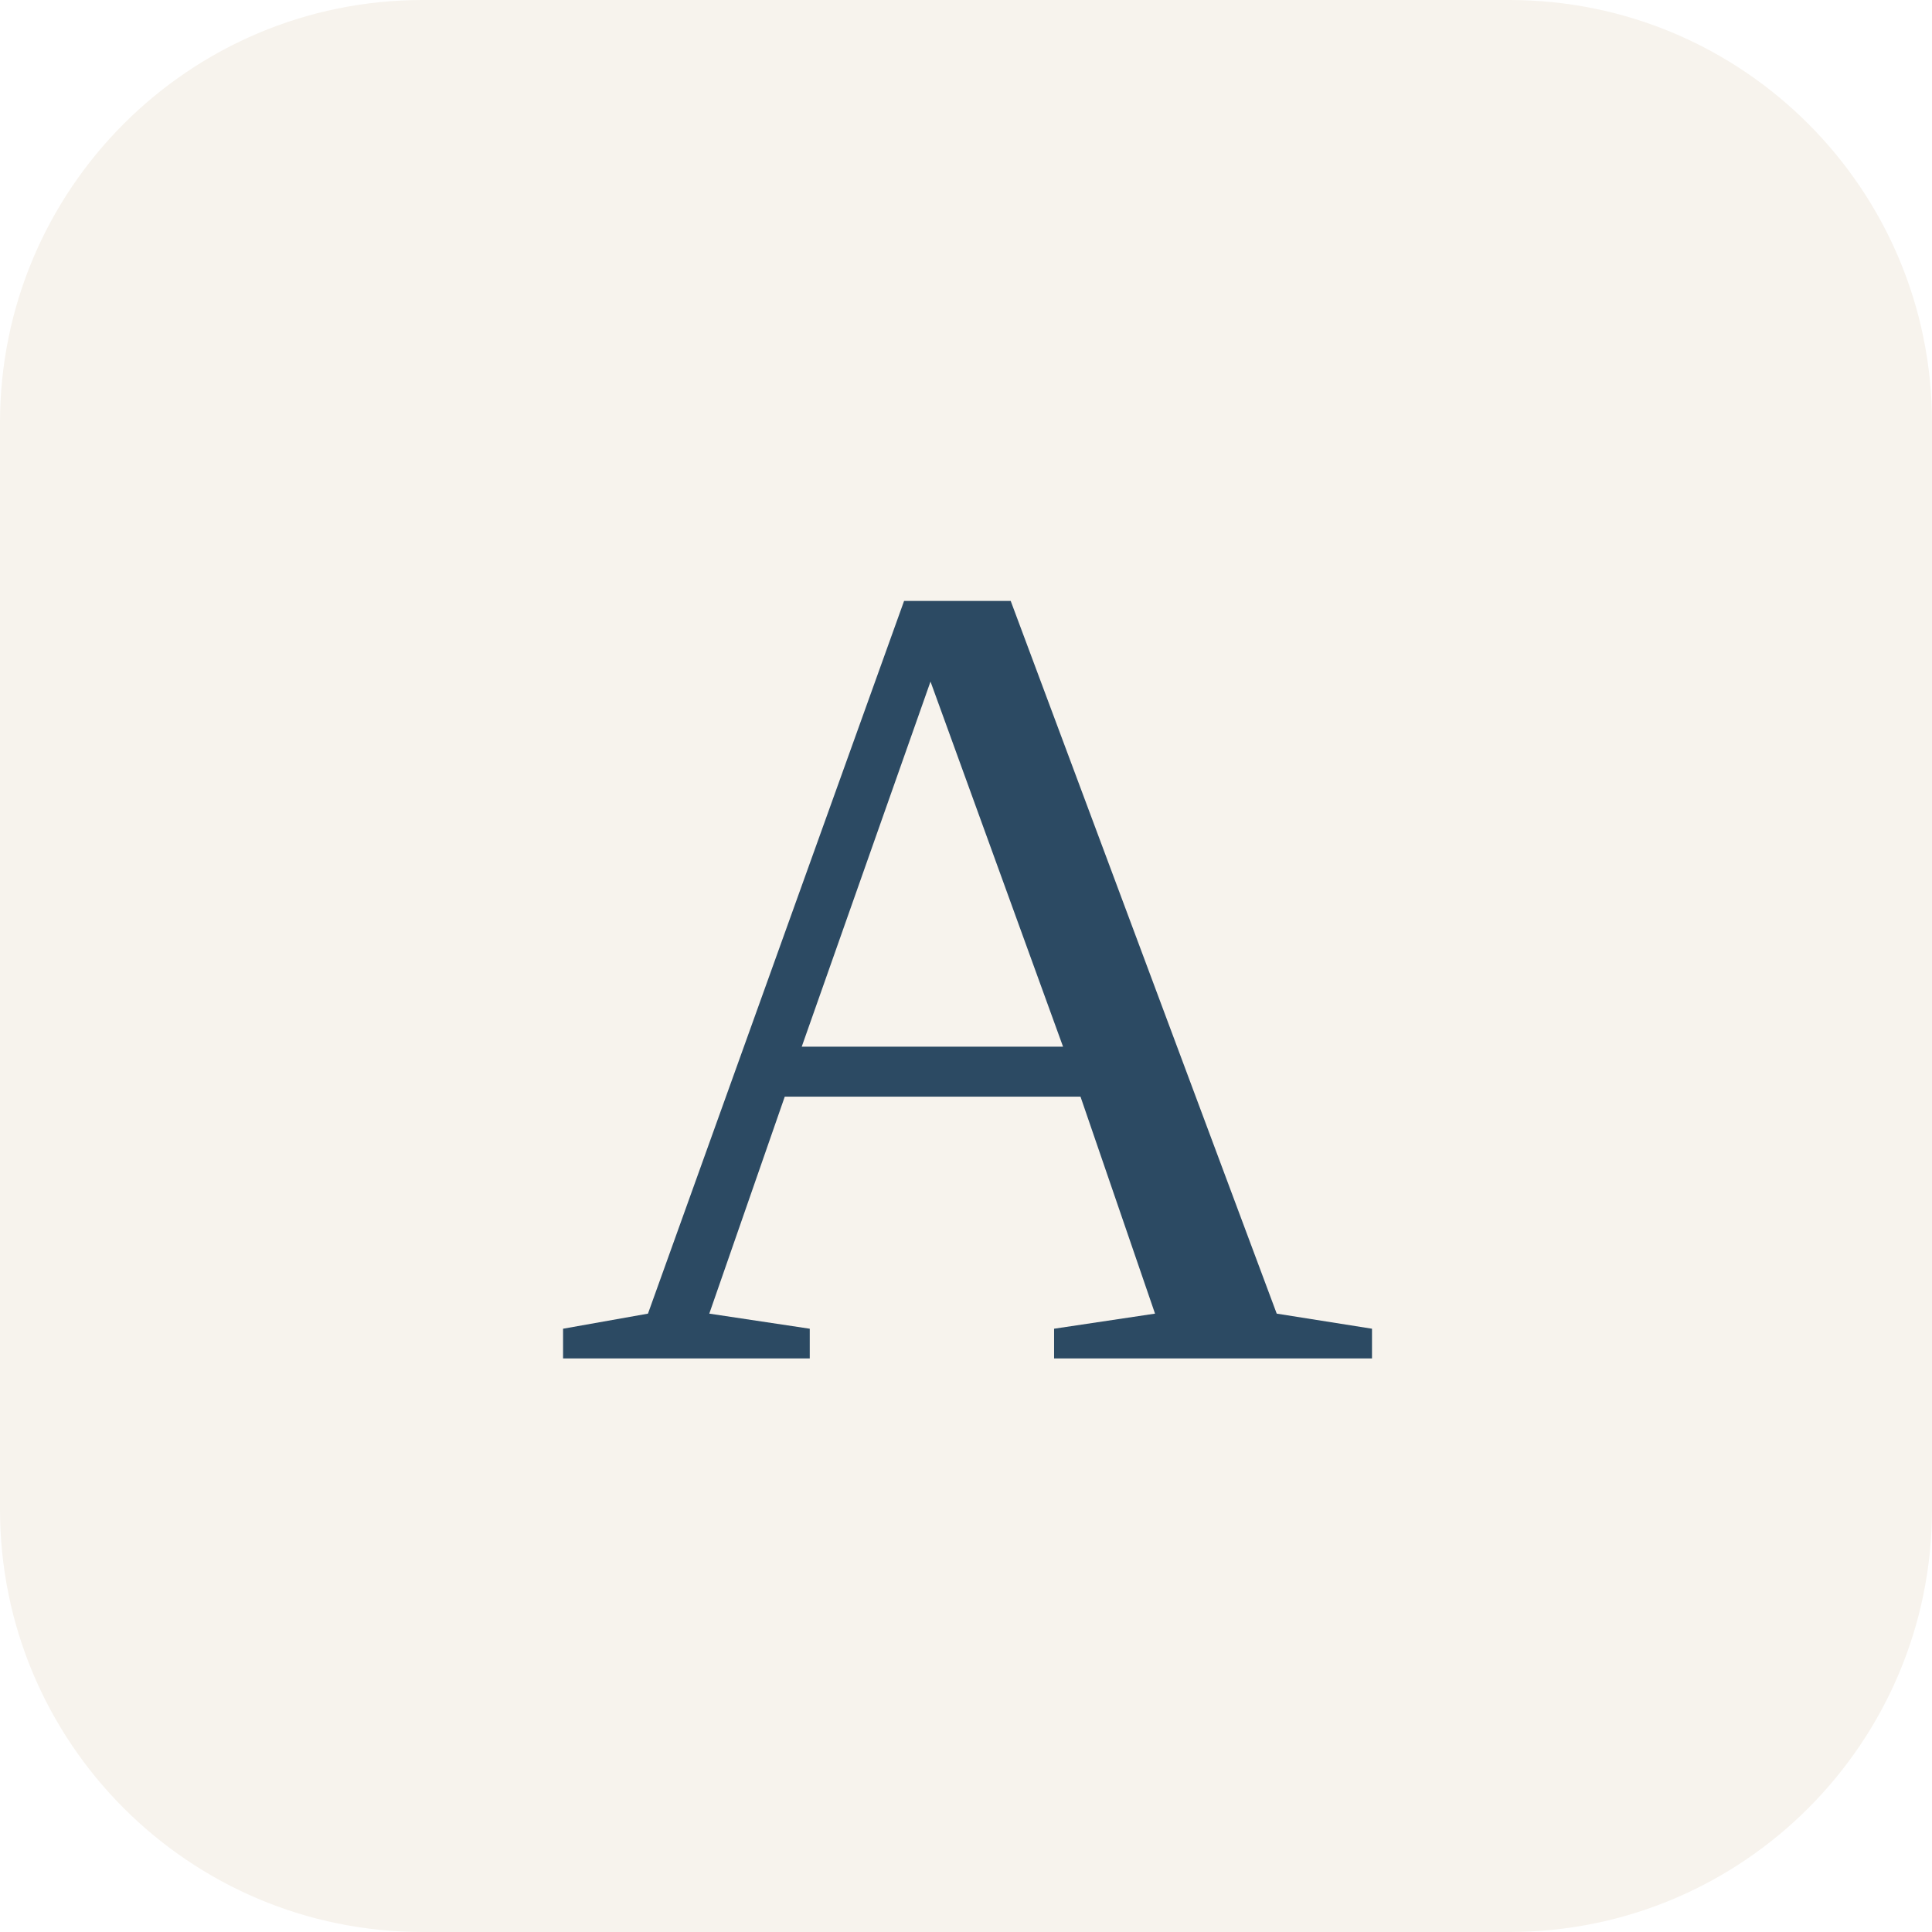
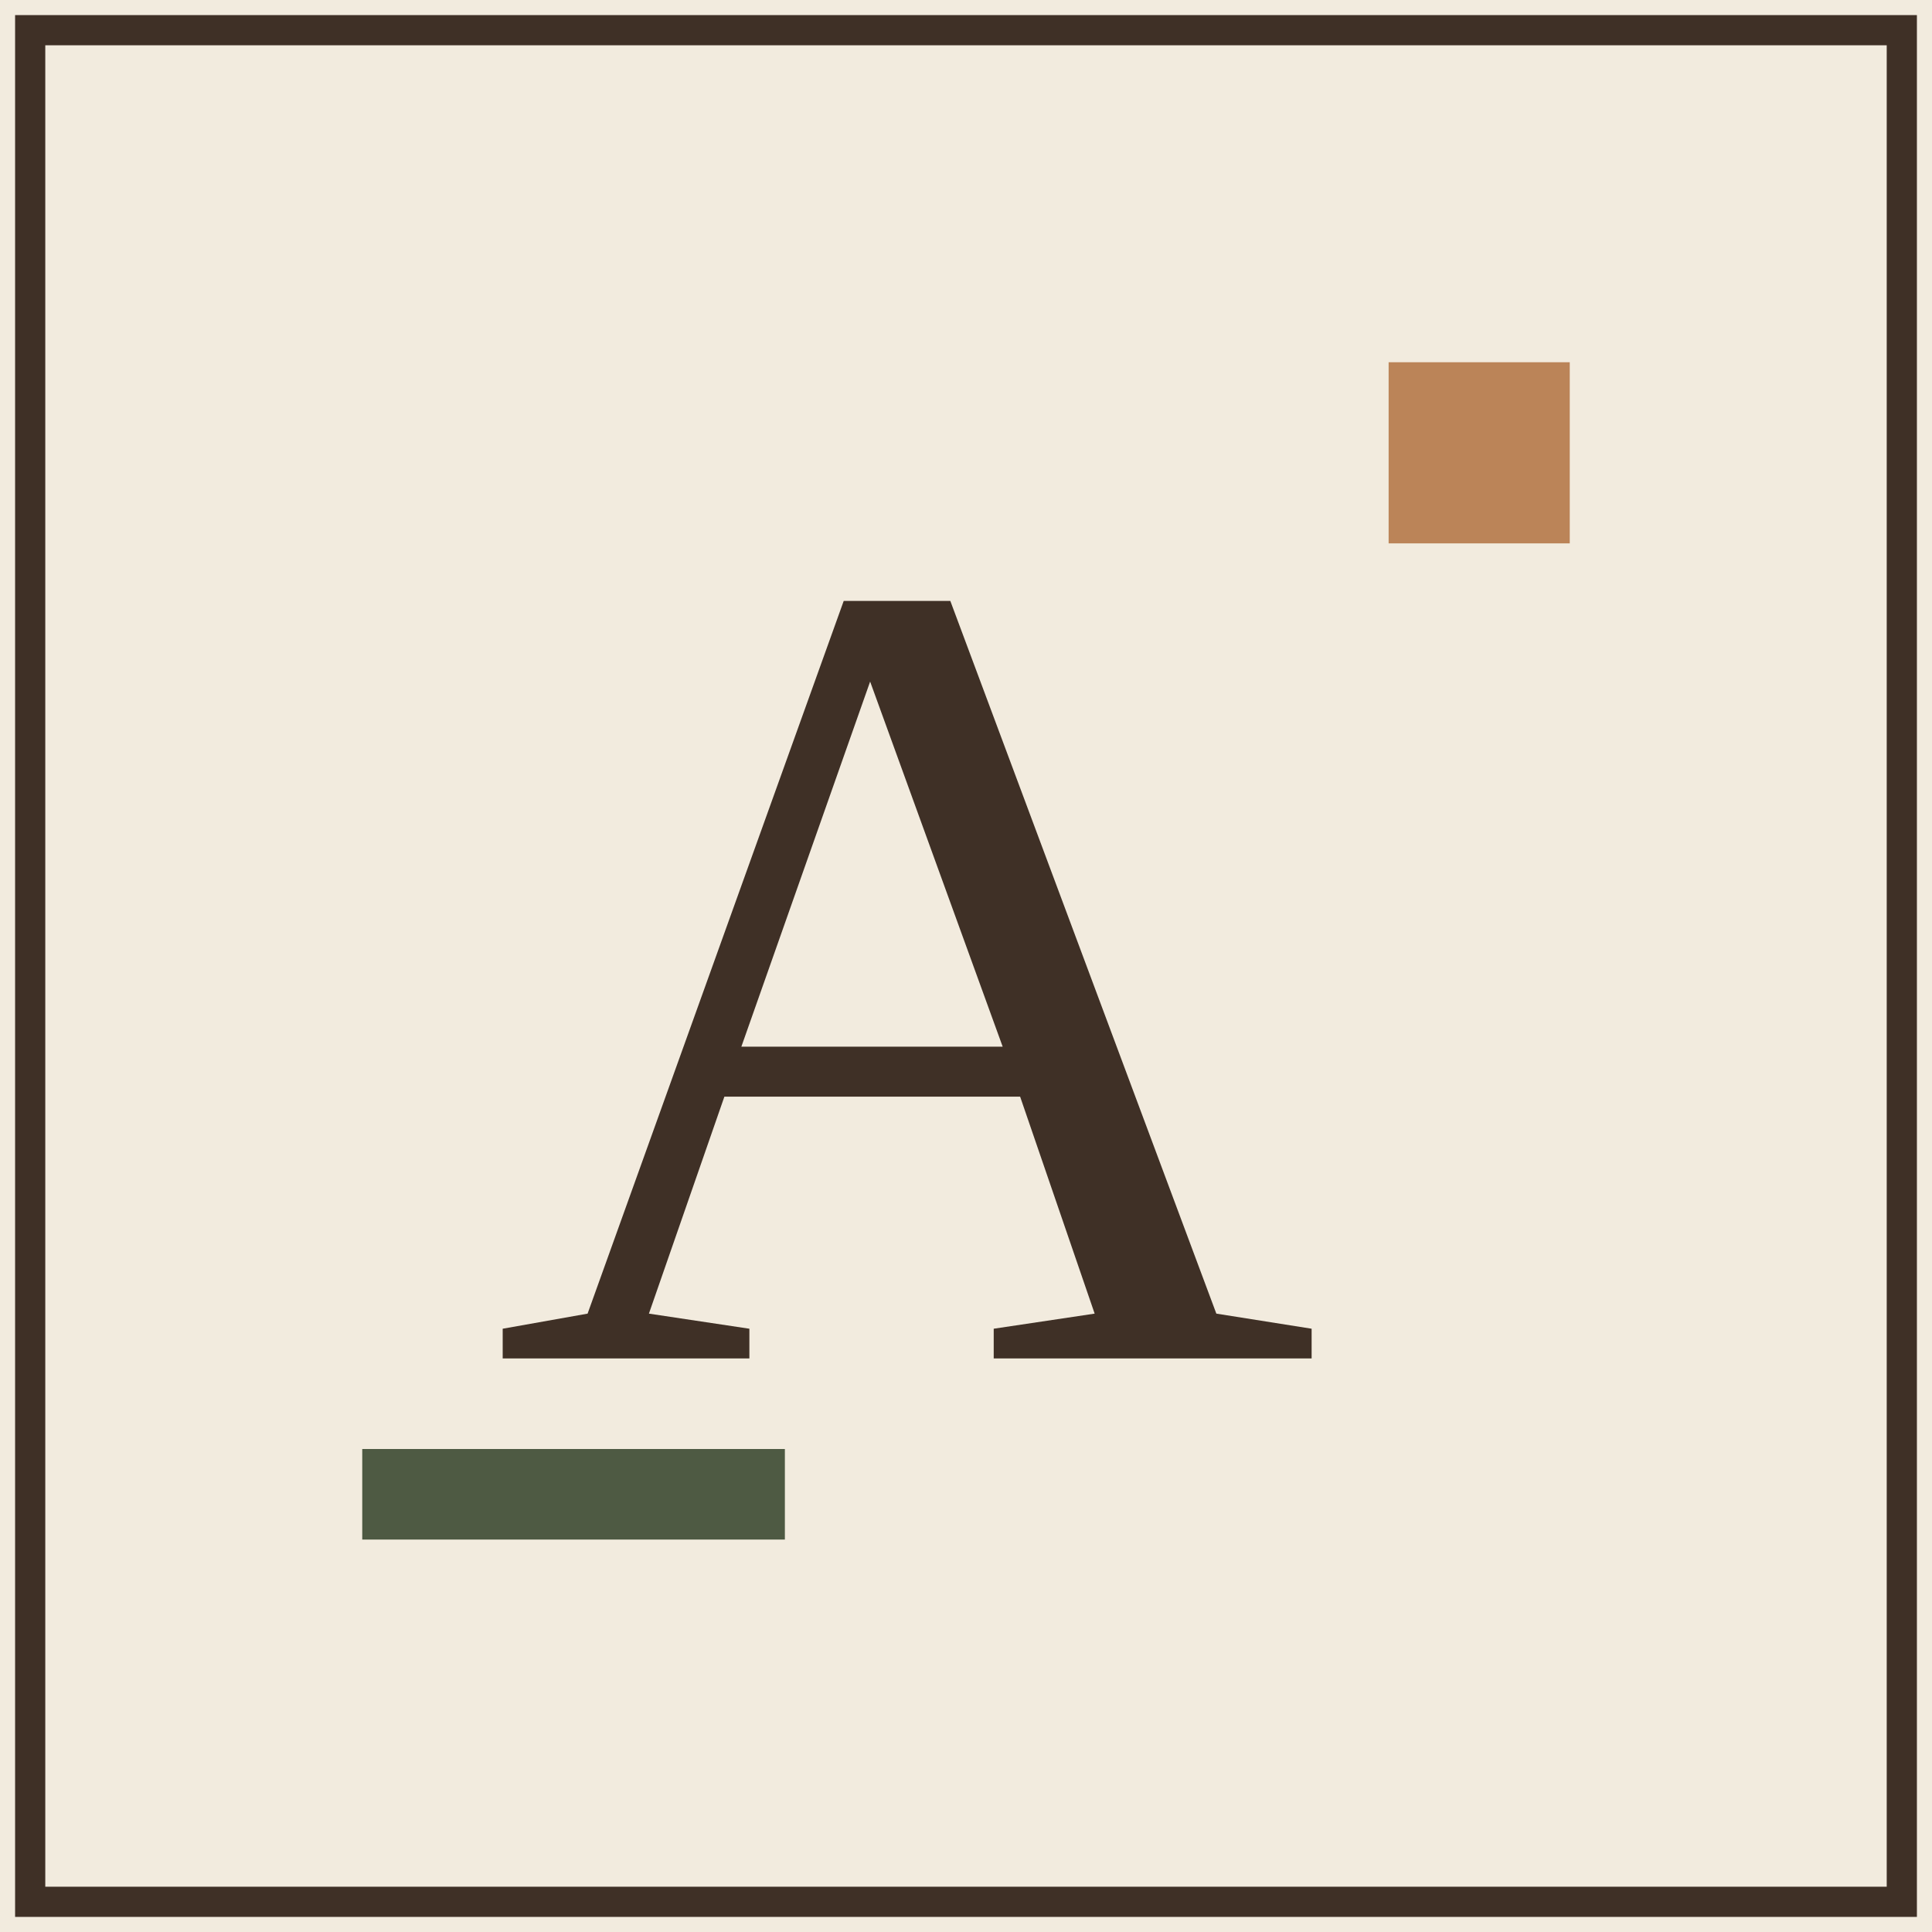
<svg xmlns="http://www.w3.org/2000/svg" viewBox="0 0 64 64">
-   <rect width="64" height="64" rx="14" fill="#f7f3ed" />
-   <text x="32" y="45" text-anchor="middle" font-family="Georgia, 'Times New Roman', serif" font-size="38" fill="#2c4a63">A</text>
+   <rect width="64" height="64" fill="#f2ebde" />
+   <rect x="1" y="1" width="62" height="62" fill="none" stroke="#3f3026" />
+   <text x="30" y="45" text-anchor="middle" font-family="Georgia, 'Times New Roman', serif" font-size="38" fill="#3f3026">A</text>
+   <rect x="46" y="12" width="6" height="6" fill="#bb8458" />
+   <rect x="12" y="48" width="14" height="3" fill="#4e5a43" />
</svg>
